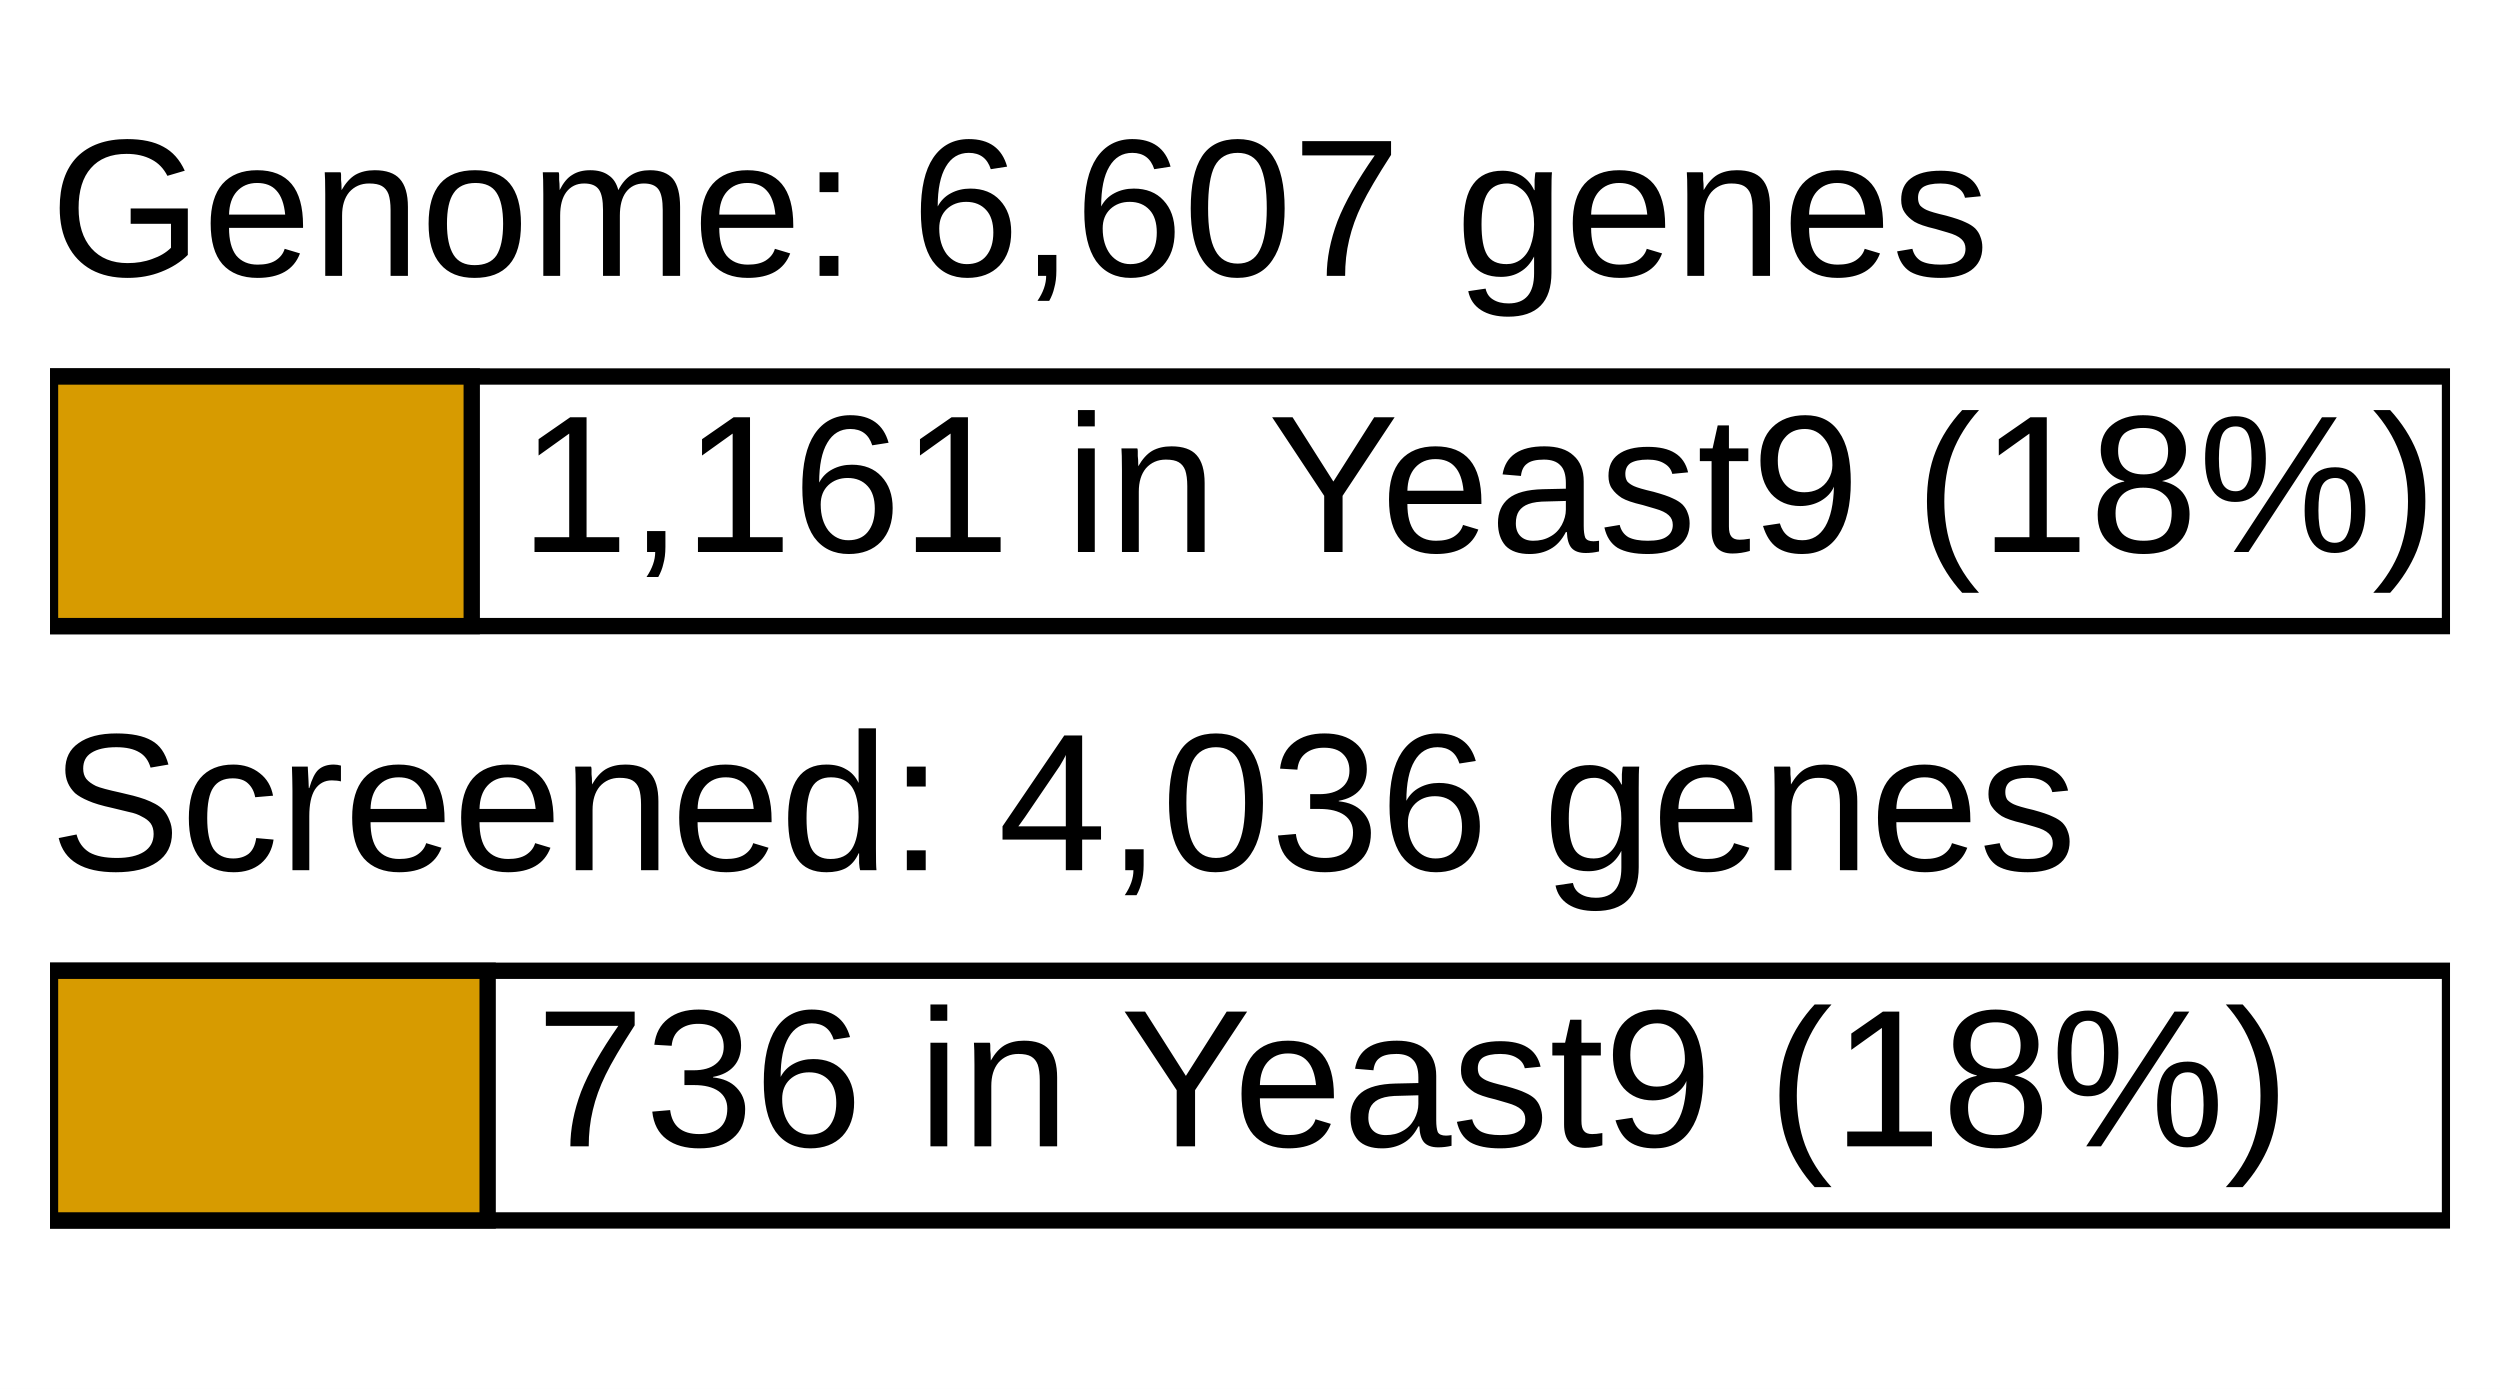
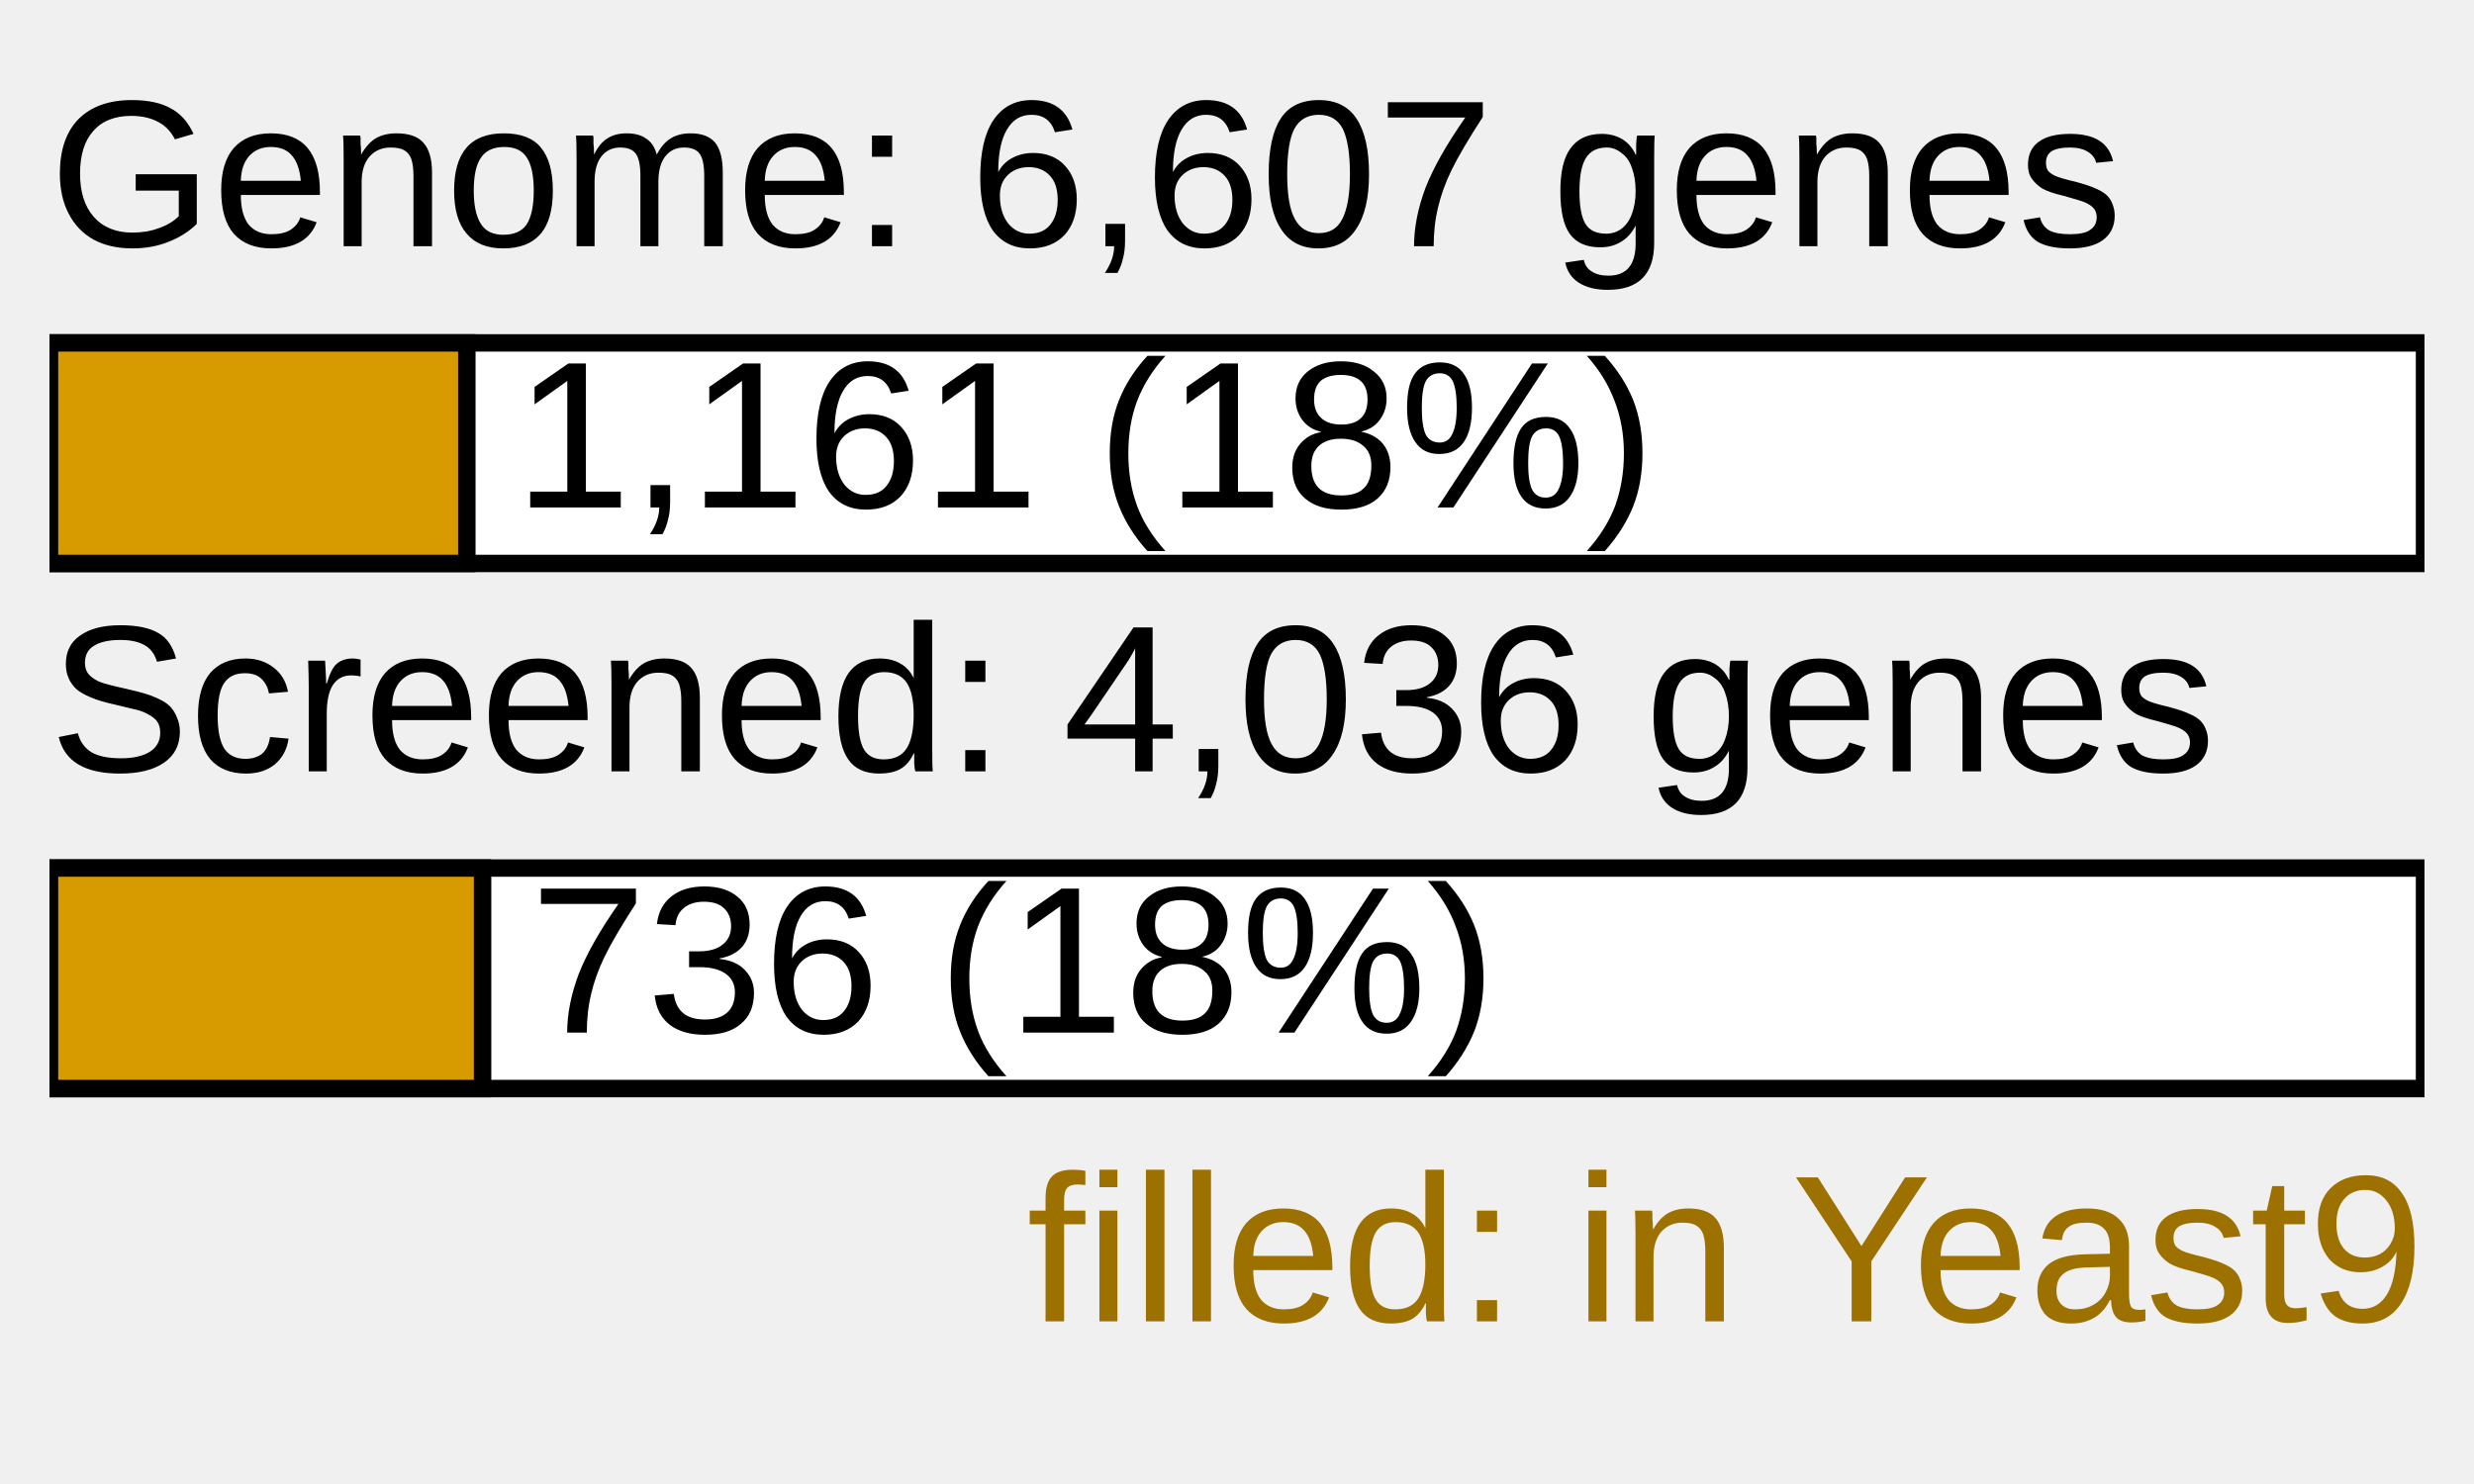
- <svg xmlns="http://www.w3.org/2000/svg" width="106.299" height="59.055" viewBox="0 0 106.299 59.055" version="1.1">
+ <svg xmlns="http://www.w3.org/2000/svg" width="98.425" height="59.055" viewBox="0 0 98.425 59.055" version="1.1">
  <g transform="scale(1.388889)">
    <defs>
      <style type="text/css">*{stroke-linejoin: round; stroke-linecap: butt}</style>
    </defs>
    <g id="figure_1">
      <g id="patch_1">
-         <path d="M 0 42.52  L 76.535 42.52  L 76.535 0  L 0 0  z " style="fill: #ffffff" />
+         <path d="M 0 42.52  L 70.866 42.52  L 70.866 0  L 0 0  L 0 42.52  z " style="fill: none; opacity: 0" />
      </g>
      <g id="axes_1">
        <g id="patch_2">
-           <path d="M 1.531 19.167  L 75.005 19.167  L 75.005 11.526  L 1.531 11.526  z " clip-path="url(#p2095eec344)" style="fill: #ffffff; stroke: #000000; stroke-width: 0.5; stroke-linejoin: miter" />
+           <path d="M 1.417 16.144  L 69.449 16.144  L 69.449 9.825  L 1.417 9.825  z " clip-path="url(#pb9ec66ba25)" style="fill: #ffffff; stroke: #000000; stroke-width: 0.5; stroke-linejoin: miter" />
        </g>
        <g id="patch_3">
-           <path d="M 1.531 37.362  L 75.005 37.362  L 75.005 29.72  L 1.531 29.72  z " clip-path="url(#p2095eec344)" style="fill: #ffffff; stroke: #000000; stroke-width: 0.5; stroke-linejoin: miter" />
+           <path d="M 1.417 31.19  L 69.449 31.19  L 69.449 24.871  L 1.417 24.871  z " clip-path="url(#pb9ec66ba25)" style="fill: #ffffff; stroke: #000000; stroke-width: 0.5; stroke-linejoin: miter" />
        </g>
        <g id="patch_4">
-           <path d="M 1.531 19.167  L 14.442 19.167  L 14.442 11.526  L 1.531 11.526  z " clip-path="url(#p2095eec344)" style="fill: #d79b00; stroke: #000000; stroke-width: 0.5; stroke-linejoin: miter" />
+           <path d="M 1.417 16.144  L 13.372 16.144  L 13.372 9.825  L 1.417 9.825  z " clip-path="url(#pb9ec66ba25)" style="fill: #d79b00; stroke: #000000; stroke-width: 0.5; stroke-linejoin: miter" />
        </g>
        <g id="text_1">
-           <text style="font-size: 6px; font-family: 'Arial', 'Helvetica', 'DejaVu Sans', sans-serif; text-anchor: start" x="1.531" y="8.444" transform="rotate(-0 1.530709 8.443542)">Genome: 6,607 genes</text>
+           <text style="font-size: 6px; font-family: 'Arial', 'Helvetica', 'DejaVu Sans', sans-serif; text-anchor: start" x="1.417" y="7.058" transform="rotate(-0 1.417323 7.057963)">Genome: 6,607 genes</text>
        </g>
        <g id="text_2">
-           <text style="font-size: 6px; font-family: 'Arial', 'Helvetica', 'DejaVu Sans', sans-serif; text-anchor: start" x="15.911" y="16.899" transform="rotate(-0 15.91124 16.89914)">1,161 in Yeast9 (18%)</text>
+           <text style="font-size: 6px; font-family: 'Arial', 'Helvetica', 'DejaVu Sans', sans-serif; text-anchor: start" x="14.733" y="14.537" transform="rotate(-0 14.73263 14.53736)">1,161 (18%)</text>
        </g>
        <g id="patch_5">
-           <path d="M 1.531 37.362  L 14.929 37.362  L 14.929 29.72  L 1.531 29.72  z " clip-path="url(#p2095eec344)" style="fill: #d79b00; stroke: #000000; stroke-width: 0.5; stroke-linejoin: miter" />
+           <path d="M 1.417 31.19  L 13.823 31.19  L 13.823 24.871  L 1.417 24.871  z " clip-path="url(#pb9ec66ba25)" style="fill: #d79b00; stroke: #000000; stroke-width: 0.5; stroke-linejoin: miter" />
        </g>
        <g id="text_3">
-           <text style="font-size: 6px; font-family: 'Arial', 'Helvetica', 'DejaVu Sans', sans-serif; text-anchor: start" x="1.531" y="26.638" transform="rotate(-0 1.530709 26.63801)">Screened: 4,036 genes</text>
+           <text style="font-size: 6px; font-family: 'Arial', 'Helvetica', 'DejaVu Sans', sans-serif; text-anchor: start" x="1.417" y="22.103" transform="rotate(-0 1.417323 22.10339)">Screened: 4,036 genes</text>
        </g>
        <g id="text_4">
-           <text style="font-size: 6px; font-family: 'Arial', 'Helvetica', 'DejaVu Sans', sans-serif; text-anchor: start" x="16.399" y="35.094" transform="rotate(-0 16.39882 35.09361)">736 in Yeast9 (18%)</text>
+           <text style="font-size: 6px; font-family: 'Arial', 'Helvetica', 'DejaVu Sans', sans-serif; text-anchor: start" x="15.184" y="29.583" transform="rotate(-0 15.18409 29.58279)">736 (18%)</text>
+         </g>
+         <g id="text_5">
+           <text style="font-size: 6px; font-family: 'Arial', 'Helvetica', 'DejaVu Sans', sans-serif; text-anchor: end; fill: #9d7100" x="69.449" y="37.856" transform="rotate(-0 69.44882 37.85636)">filled: in Yeast9</text>
        </g>
      </g>
    </g>
    <defs>
-       <clipPath id="p2095eec344">
-         <rect x="1.531" y="1.701" width="73.474" height="39.118" />
+       <clipPath id="pb9ec66ba25">
+         <rect x="1.417" y="1.701" width="68.031" height="39.118" />
      </clipPath>
    </defs>
  </g>
</svg>
